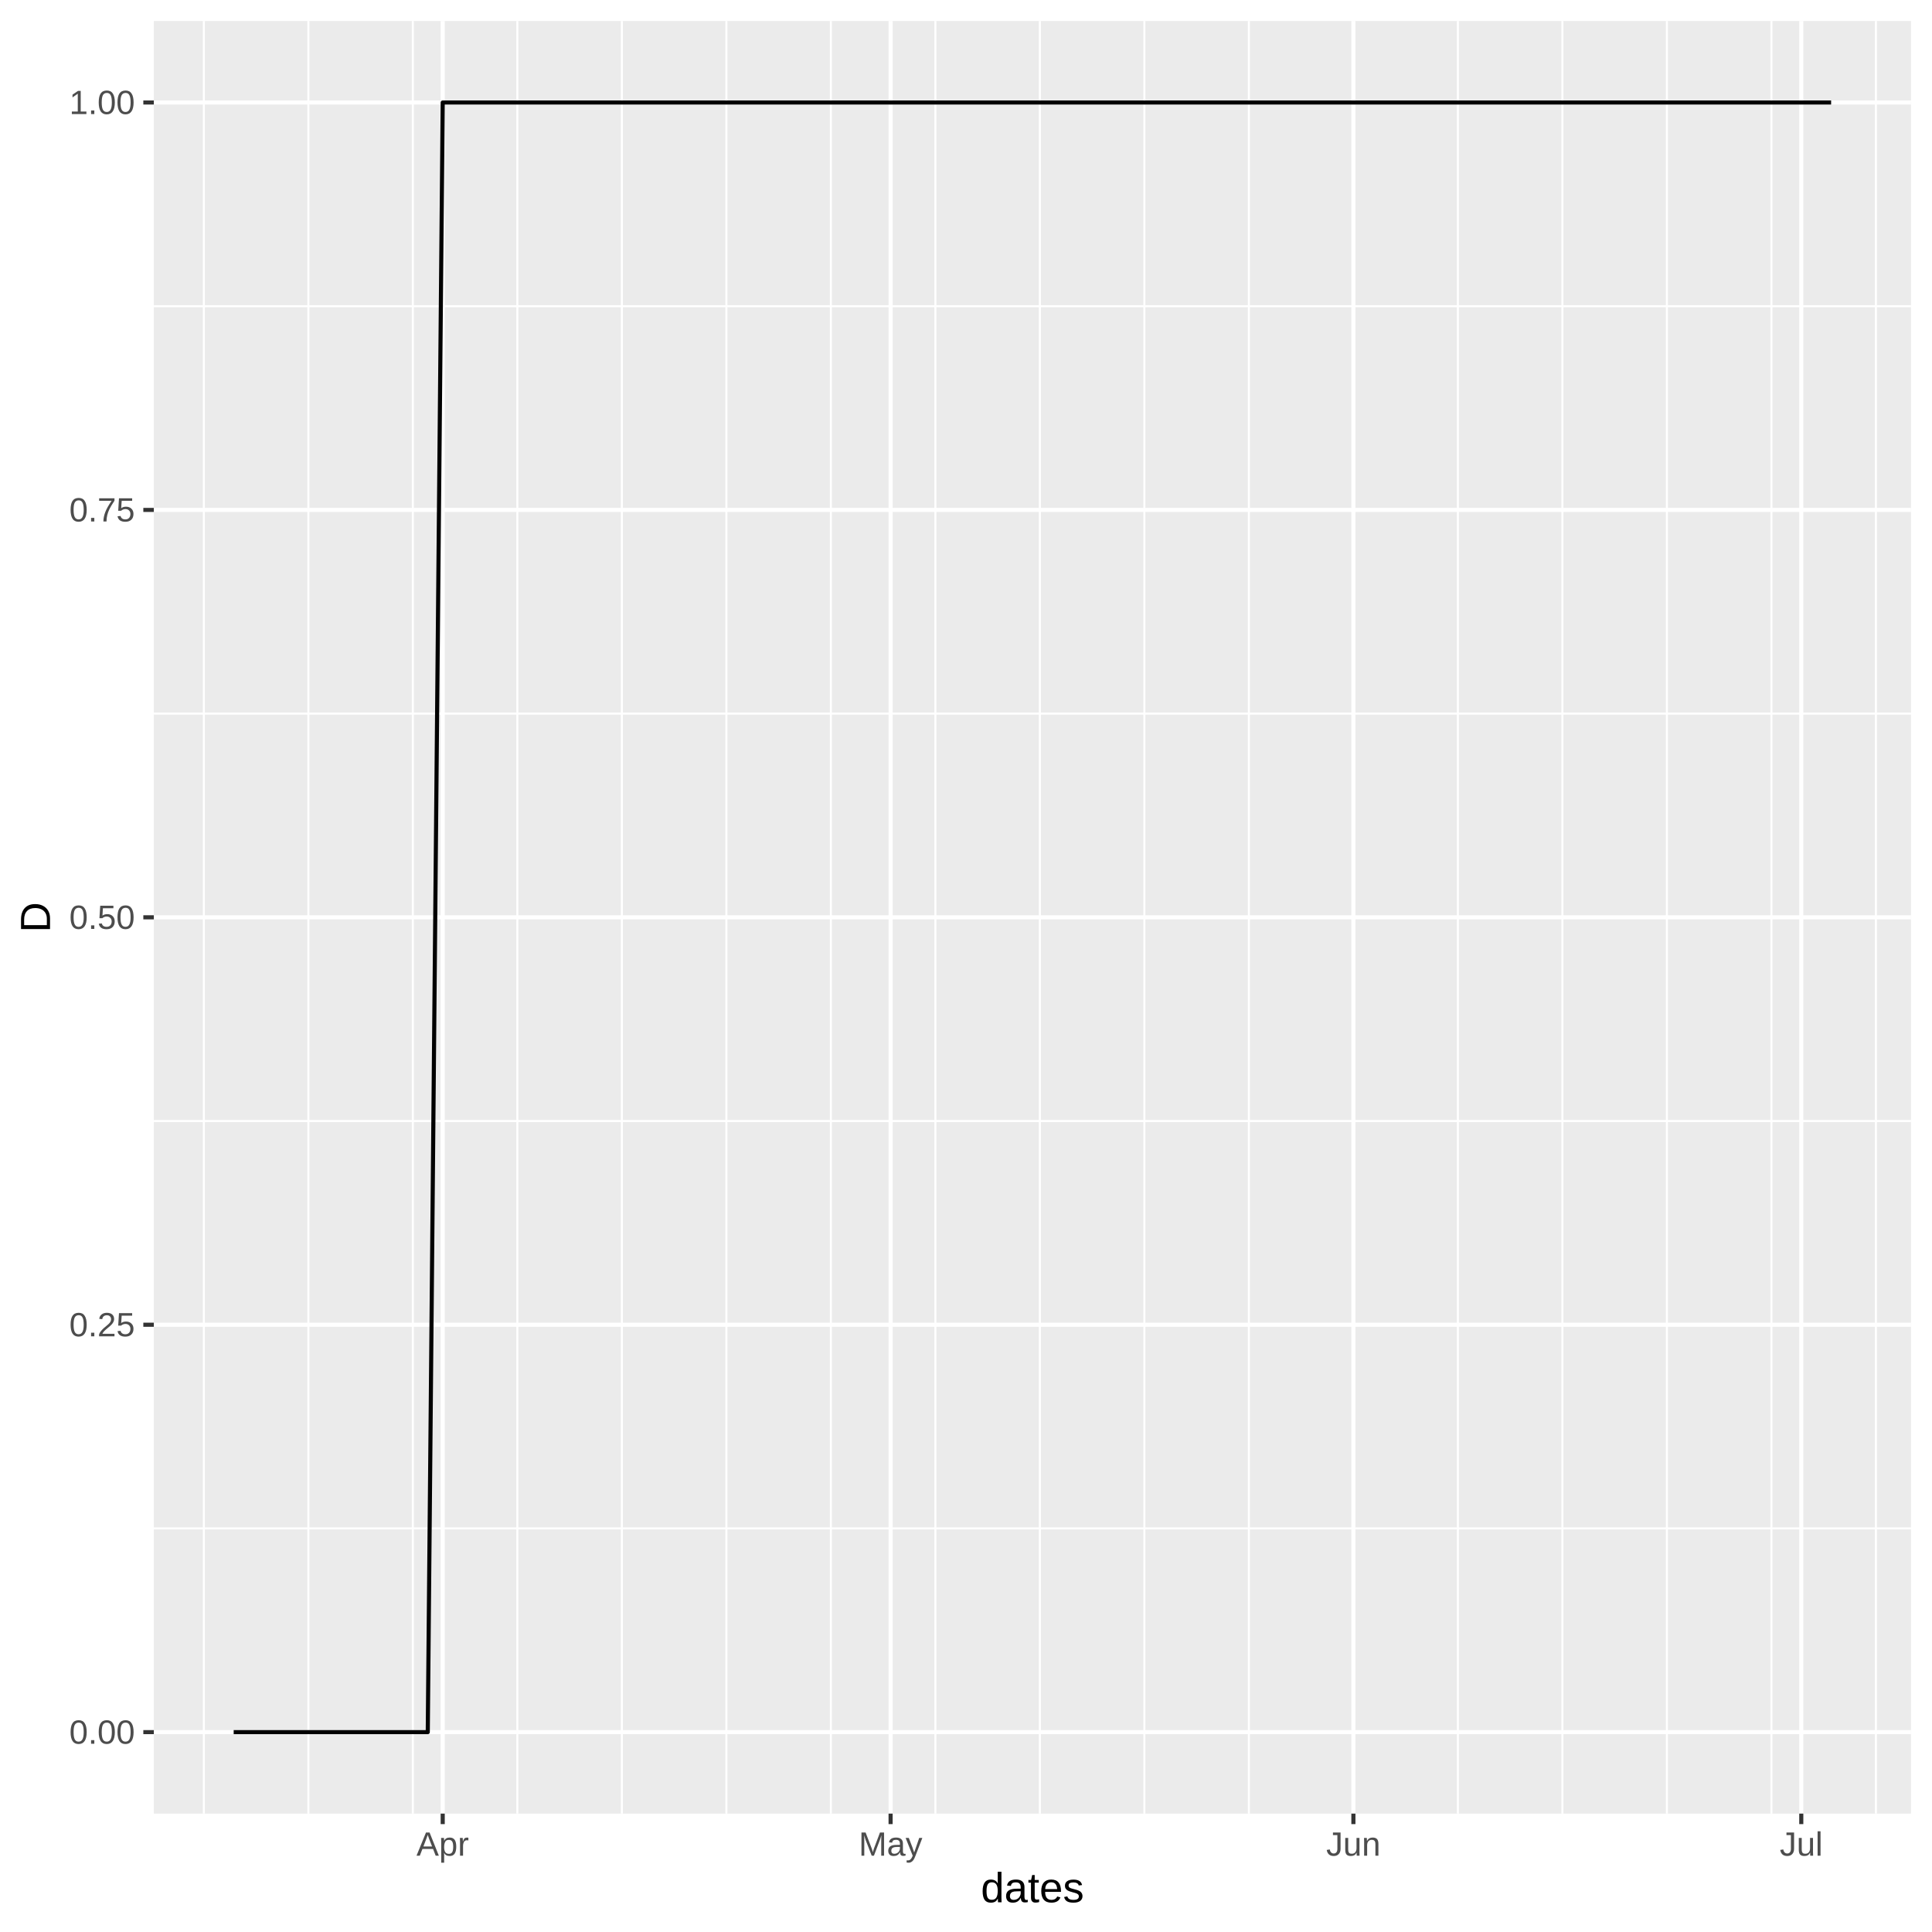
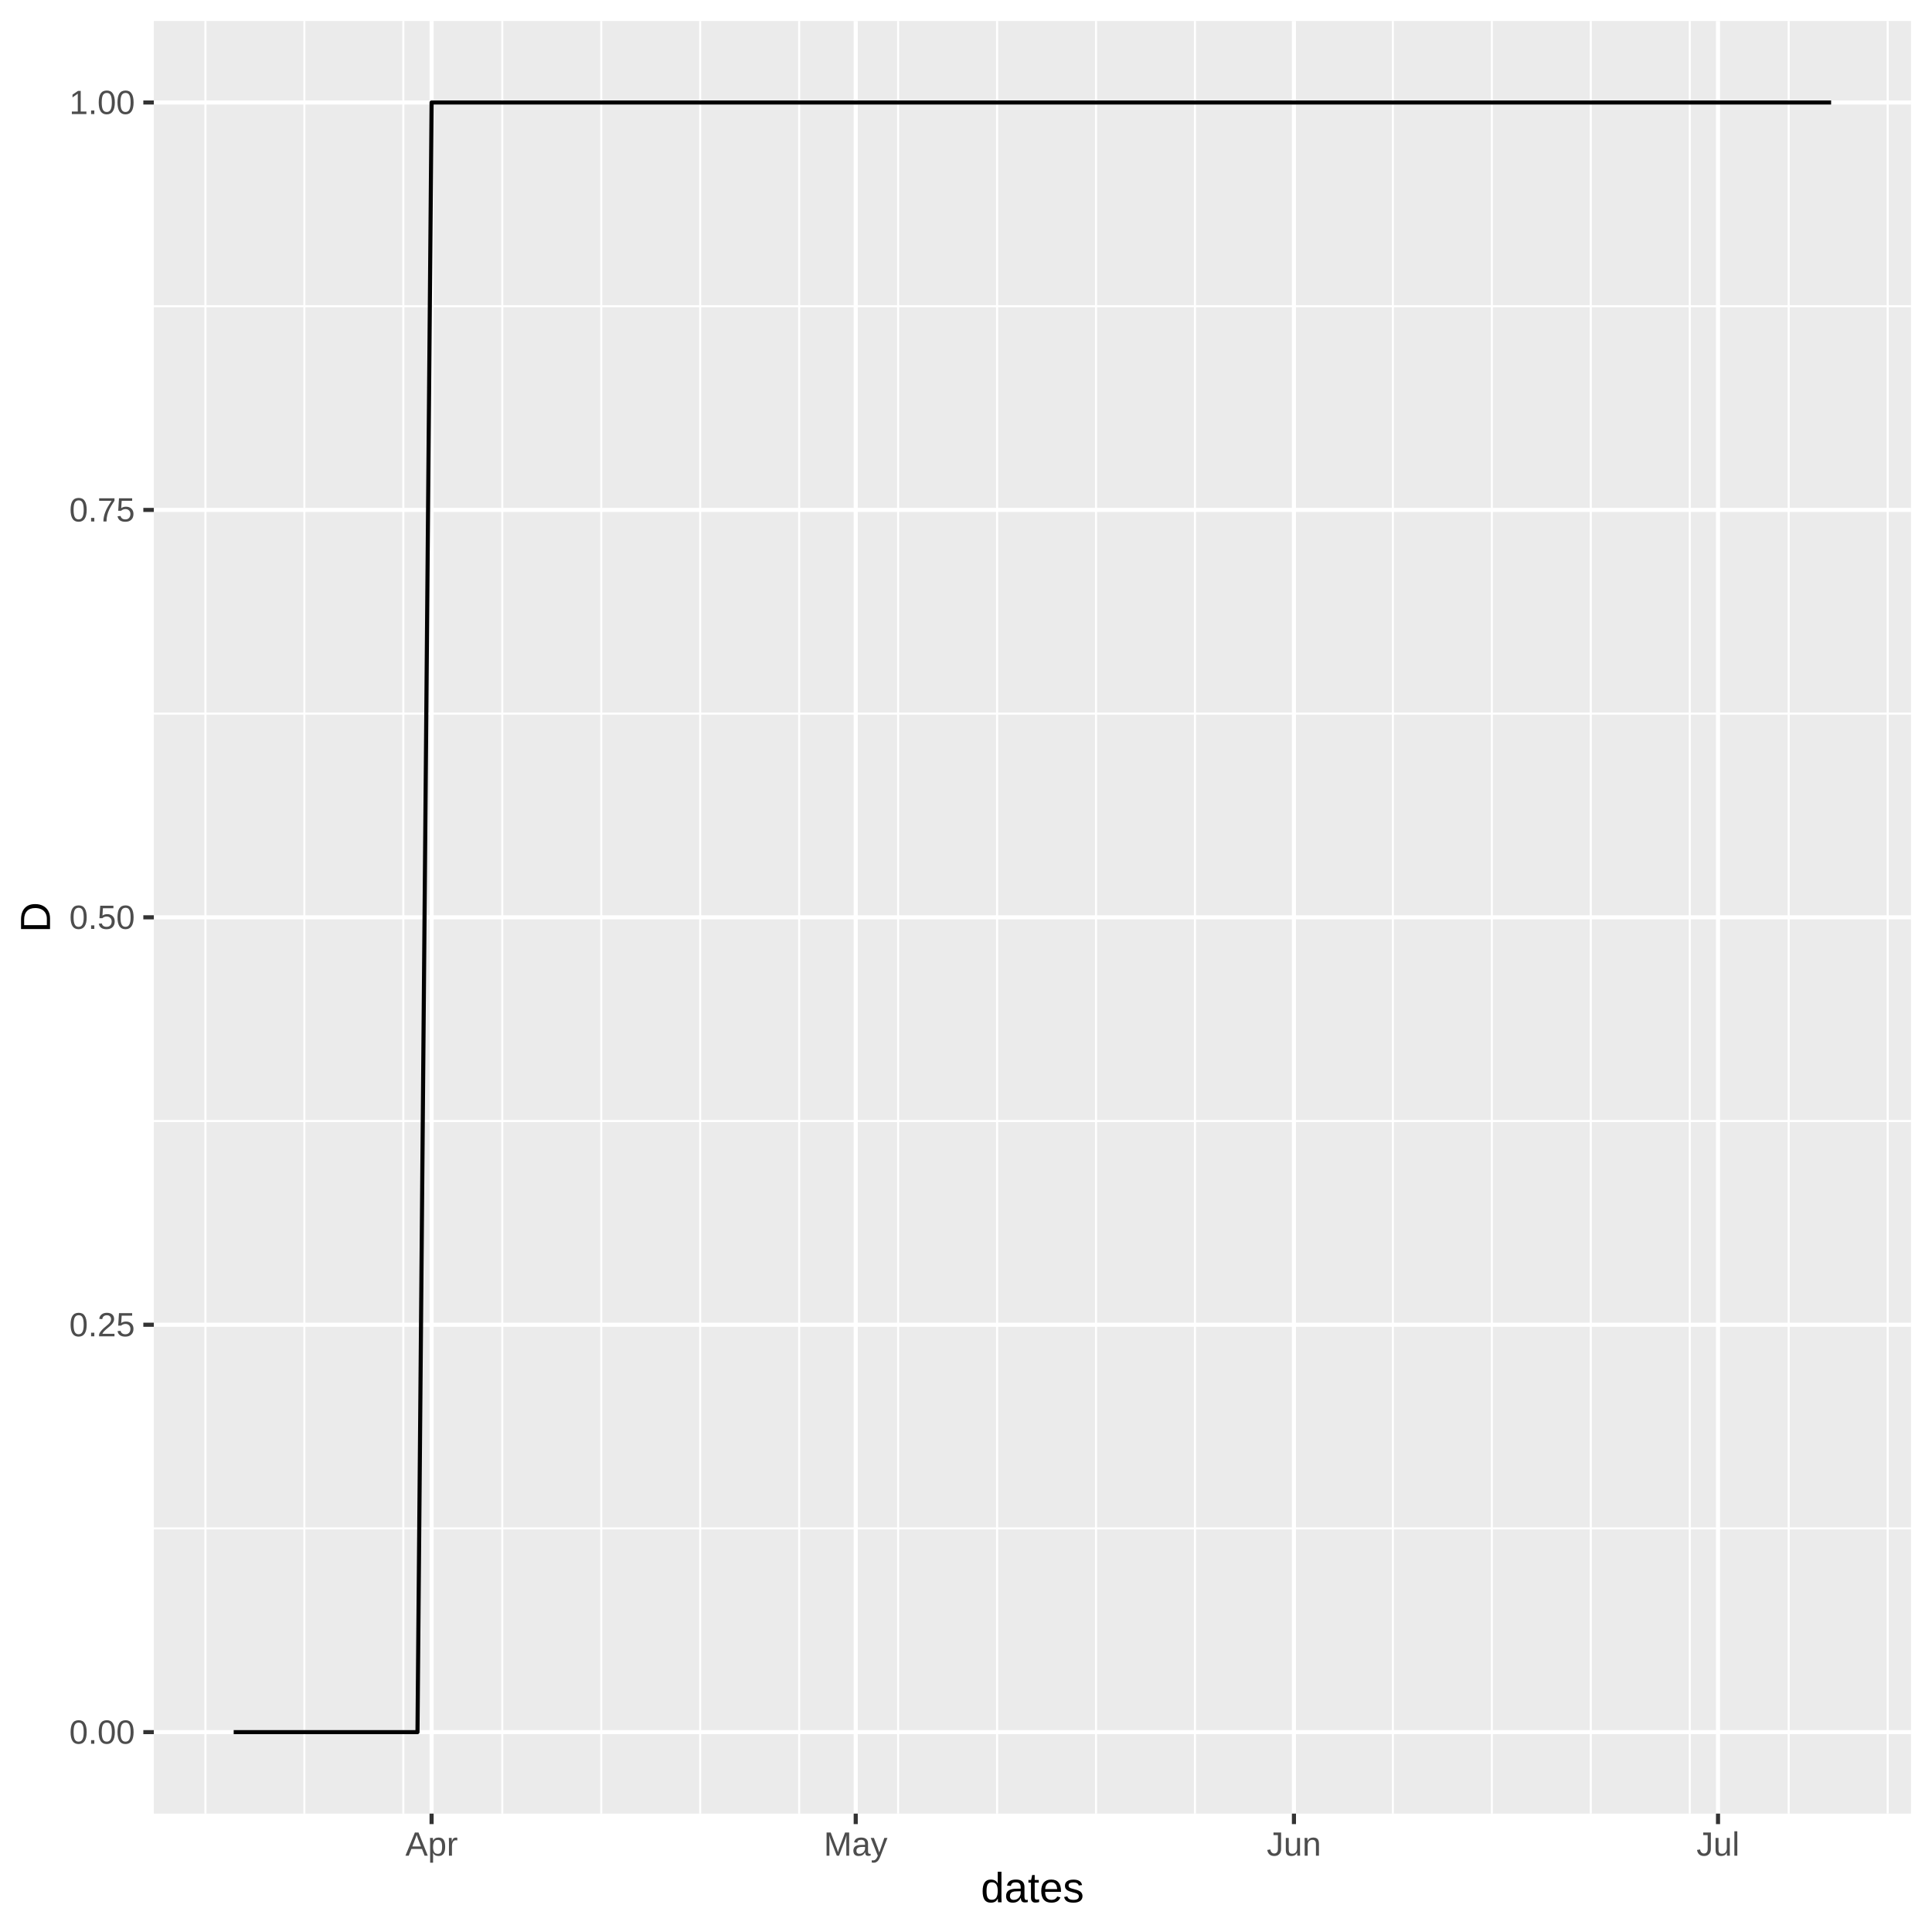
<svg xmlns="http://www.w3.org/2000/svg" viewBox="0 0 504.00 504.00">
  <defs>
    <style type="text/css">
    line, polyline, polygon, path, rect, circle {
      fill: none;
      stroke: #000000;
      stroke-linecap: round;
      stroke-linejoin: round;
      stroke-miterlimit: 10.00;
    }
  </style>
  </defs>
  <rect width="100%" height="100%" style="stroke: none; fill: #FFFFFF;" />
  <rect x="0.00" y="0.00" width="504.00" height="504.00" style="stroke-width: 1.07; stroke: #FFFFFF; fill: #FFFFFF;" />
  <defs>
    <clipPath id="cpNDAuMTN8NDk4LjUyfDQ3My4xMnw1LjQ4">
      <rect x="40.13" y="5.48" width="458.39" height="467.64" />
    </clipPath>
  </defs>
  <rect x="40.13" y="5.48" width="458.39" height="467.64" style="stroke-width: 1.07; stroke: none; fill: #EBEBEB;" clip-path="url(#cpNDAuMTN8NDk4LjUyfDQ3My4xMnw1LjQ4)" />
  <polyline points="40.13,398.72 498.52,398.72 " style="stroke-width: 0.53; stroke: #FFFFFF; stroke-linecap: butt;" clip-path="url(#cpNDAuMTN8NDk4LjUyfDQ3My4xMnw1LjQ4)" />
  <polyline points="40.13,292.44 498.52,292.44 " style="stroke-width: 0.53; stroke: #FFFFFF; stroke-linecap: butt;" clip-path="url(#cpNDAuMTN8NDk4LjUyfDQ3My4xMnw1LjQ4)" />
  <polyline points="40.13,186.16 498.52,186.16 " style="stroke-width: 0.53; stroke: #FFFFFF; stroke-linecap: butt;" clip-path="url(#cpNDAuMTN8NDk4LjUyfDQ3My4xMnw1LjQ4)" />
  <polyline points="40.13,79.88 498.52,79.88 " style="stroke-width: 0.53; stroke: #FFFFFF; stroke-linecap: butt;" clip-path="url(#cpNDAuMTN8NDk4LjUyfDQ3My4xMnw1LjQ4)" />
-   <polyline points="53.18,473.12 53.18,5.48 " style="stroke-width: 0.53; stroke: #FFFFFF; stroke-linecap: butt;" clip-path="url(#cpNDAuMTN8NDk4LjUyfDQ3My4xMnw1LjQ4)" />
-   <polyline points="80.44,473.12 80.44,5.48 " style="stroke-width: 0.53; stroke: #FFFFFF; stroke-linecap: butt;" clip-path="url(#cpNDAuMTN8NDk4LjUyfDQ3My4xMnw1LjQ4)" />
-   <polyline points="107.70,473.12 107.70,5.48 " style="stroke-width: 0.53; stroke: #FFFFFF; stroke-linecap: butt;" clip-path="url(#cpNDAuMTN8NDk4LjUyfDQ3My4xMnw1LjQ4)" />
-   <polyline points="134.96,473.12 134.96,5.48 " style="stroke-width: 0.53; stroke: #FFFFFF; stroke-linecap: butt;" clip-path="url(#cpNDAuMTN8NDk4LjUyfDQ3My4xMnw1LjQ4)" />
-   <polyline points="162.22,473.12 162.22,5.48 " style="stroke-width: 0.53; stroke: #FFFFFF; stroke-linecap: butt;" clip-path="url(#cpNDAuMTN8NDk4LjUyfDQ3My4xMnw1LjQ4)" />
-   <polyline points="189.49,473.12 189.49,5.48 " style="stroke-width: 0.53; stroke: #FFFFFF; stroke-linecap: butt;" clip-path="url(#cpNDAuMTN8NDk4LjUyfDQ3My4xMnw1LjQ4)" />
-   <polyline points="216.75,473.12 216.75,5.48 " style="stroke-width: 0.53; stroke: #FFFFFF; stroke-linecap: butt;" clip-path="url(#cpNDAuMTN8NDk4LjUyfDQ3My4xMnw1LjQ4)" />
-   <polyline points="244.01,473.12 244.01,5.48 " style="stroke-width: 0.53; stroke: #FFFFFF; stroke-linecap: butt;" clip-path="url(#cpNDAuMTN8NDk4LjUyfDQ3My4xMnw1LjQ4)" />
-   <polyline points="271.27,473.12 271.27,5.48 " style="stroke-width: 0.53; stroke: #FFFFFF; stroke-linecap: butt;" clip-path="url(#cpNDAuMTN8NDk4LjUyfDQ3My4xMnw1LjQ4)" />
-   <polyline points="298.53,473.12 298.53,5.48 " style="stroke-width: 0.53; stroke: #FFFFFF; stroke-linecap: butt;" clip-path="url(#cpNDAuMTN8NDk4LjUyfDQ3My4xMnw1LjQ4)" />
-   <polyline points="325.80,473.12 325.80,5.48 " style="stroke-width: 0.53; stroke: #FFFFFF; stroke-linecap: butt;" clip-path="url(#cpNDAuMTN8NDk4LjUyfDQ3My4xMnw1LjQ4)" />
-   <polyline points="380.32,473.12 380.32,5.48 " style="stroke-width: 0.53; stroke: #FFFFFF; stroke-linecap: butt;" clip-path="url(#cpNDAuMTN8NDk4LjUyfDQ3My4xMnw1LjQ4)" />
-   <polyline points="407.58,473.12 407.58,5.48 " style="stroke-width: 0.53; stroke: #FFFFFF; stroke-linecap: butt;" clip-path="url(#cpNDAuMTN8NDk4LjUyfDQ3My4xMnw1LjQ4)" />
-   <polyline points="434.84,473.12 434.84,5.48 " style="stroke-width: 0.53; stroke: #FFFFFF; stroke-linecap: butt;" clip-path="url(#cpNDAuMTN8NDk4LjUyfDQ3My4xMnw1LjQ4)" />
-   <polyline points="462.11,473.12 462.11,5.48 " style="stroke-width: 0.53; stroke: #FFFFFF; stroke-linecap: butt;" clip-path="url(#cpNDAuMTN8NDk4LjUyfDQ3My4xMnw1LjQ4)" />
-   <polyline points="489.37,473.12 489.37,5.48 " style="stroke-width: 0.53; stroke: #FFFFFF; stroke-linecap: butt;" clip-path="url(#cpNDAuMTN8NDk4LjUyfDQ3My4xMnw1LjQ4)" />
+   <polyline points="53.59,473.12 53.59,5.48 " style="stroke-width: 0.53; stroke: #FFFFFF; stroke-linecap: butt;" clip-path="url(#cpNDAuMTN8NDk4LjUyfDQ3My4xMnw1LjQ4)" />
+   <polyline points="79.40,473.12 79.40,5.48 " style="stroke-width: 0.53; stroke: #FFFFFF; stroke-linecap: butt;" clip-path="url(#cpNDAuMTN8NDk4LjUyfDQ3My4xMnw1LjQ4)" />
+   <polyline points="105.22,473.12 105.22,5.48 " style="stroke-width: 0.53; stroke: #FFFFFF; stroke-linecap: butt;" clip-path="url(#cpNDAuMTN8NDk4LjUyfDQ3My4xMnw1LjQ4)" />
+   <polyline points="131.03,473.12 131.03,5.48 " style="stroke-width: 0.53; stroke: #FFFFFF; stroke-linecap: butt;" clip-path="url(#cpNDAuMTN8NDk4LjUyfDQ3My4xMnw1LjQ4)" />
+   <polyline points="156.85,473.12 156.85,5.48 " style="stroke-width: 0.53; stroke: #FFFFFF; stroke-linecap: butt;" clip-path="url(#cpNDAuMTN8NDk4LjUyfDQ3My4xMnw1LjQ4)" />
+   <polyline points="182.66,473.12 182.66,5.48 " style="stroke-width: 0.53; stroke: #FFFFFF; stroke-linecap: butt;" clip-path="url(#cpNDAuMTN8NDk4LjUyfDQ3My4xMnw1LjQ4)" />
+   <polyline points="208.48,473.12 208.48,5.48 " style="stroke-width: 0.53; stroke: #FFFFFF; stroke-linecap: butt;" clip-path="url(#cpNDAuMTN8NDk4LjUyfDQ3My4xMnw1LjQ4)" />
+   <polyline points="234.29,473.12 234.29,5.48 " style="stroke-width: 0.53; stroke: #FFFFFF; stroke-linecap: butt;" clip-path="url(#cpNDAuMTN8NDk4LjUyfDQ3My4xMnw1LjQ4)" />
+   <polyline points="260.11,473.12 260.11,5.48 " style="stroke-width: 0.53; stroke: #FFFFFF; stroke-linecap: butt;" clip-path="url(#cpNDAuMTN8NDk4LjUyfDQ3My4xMnw1LjQ4)" />
+   <polyline points="285.92,473.12 285.92,5.48 " style="stroke-width: 0.53; stroke: #FFFFFF; stroke-linecap: butt;" clip-path="url(#cpNDAuMTN8NDk4LjUyfDQ3My4xMnw1LjQ4)" />
+   <polyline points="311.73,473.12 311.73,5.48 " style="stroke-width: 0.53; stroke: #FFFFFF; stroke-linecap: butt;" clip-path="url(#cpNDAuMTN8NDk4LjUyfDQ3My4xMnw1LjQ4)" />
+   <polyline points="363.36,473.12 363.36,5.48 " style="stroke-width: 0.53; stroke: #FFFFFF; stroke-linecap: butt;" clip-path="url(#cpNDAuMTN8NDk4LjUyfDQ3My4xMnw1LjQ4)" />
+   <polyline points="389.18,473.12 389.18,5.48 " style="stroke-width: 0.53; stroke: #FFFFFF; stroke-linecap: butt;" clip-path="url(#cpNDAuMTN8NDk4LjUyfDQ3My4xMnw1LjQ4)" />
+   <polyline points="414.99,473.12 414.99,5.48 " style="stroke-width: 0.53; stroke: #FFFFFF; stroke-linecap: butt;" clip-path="url(#cpNDAuMTN8NDk4LjUyfDQ3My4xMnw1LjQ4)" />
+   <polyline points="440.81,473.12 440.81,5.48 " style="stroke-width: 0.53; stroke: #FFFFFF; stroke-linecap: butt;" clip-path="url(#cpNDAuMTN8NDk4LjUyfDQ3My4xMnw1LjQ4)" />
+   <polyline points="466.62,473.12 466.62,5.48 " style="stroke-width: 0.53; stroke: #FFFFFF; stroke-linecap: butt;" clip-path="url(#cpNDAuMTN8NDk4LjUyfDQ3My4xMnw1LjQ4)" />
+   <polyline points="492.44,473.12 492.44,5.48 " style="stroke-width: 0.53; stroke: #FFFFFF; stroke-linecap: butt;" clip-path="url(#cpNDAuMTN8NDk4LjUyfDQ3My4xMnw1LjQ4)" />
  <polyline points="40.13,451.86 498.52,451.86 " style="stroke-width: 1.07; stroke: #FFFFFF; stroke-linecap: butt;" clip-path="url(#cpNDAuMTN8NDk4LjUyfDQ3My4xMnw1LjQ4)" />
  <polyline points="40.13,345.58 498.52,345.58 " style="stroke-width: 1.07; stroke: #FFFFFF; stroke-linecap: butt;" clip-path="url(#cpNDAuMTN8NDk4LjUyfDQ3My4xMnw1LjQ4)" />
  <polyline points="40.13,239.30 498.52,239.30 " style="stroke-width: 1.07; stroke: #FFFFFF; stroke-linecap: butt;" clip-path="url(#cpNDAuMTN8NDk4LjUyfDQ3My4xMnw1LjQ4)" />
  <polyline points="40.13,133.02 498.52,133.02 " style="stroke-width: 1.07; stroke: #FFFFFF; stroke-linecap: butt;" clip-path="url(#cpNDAuMTN8NDk4LjUyfDQ3My4xMnw1LjQ4)" />
  <polyline points="40.13,26.74 498.52,26.74 " style="stroke-width: 1.07; stroke: #FFFFFF; stroke-linecap: butt;" clip-path="url(#cpNDAuMTN8NDk4LjUyfDQ3My4xMnw1LjQ4)" />
-   <polyline points="115.49,473.12 115.49,5.48 " style="stroke-width: 1.07; stroke: #FFFFFF; stroke-linecap: butt;" clip-path="url(#cpNDAuMTN8NDk4LjUyfDQ3My4xMnw1LjQ4)" />
-   <polyline points="232.33,473.12 232.33,5.48 " style="stroke-width: 1.07; stroke: #FFFFFF; stroke-linecap: butt;" clip-path="url(#cpNDAuMTN8NDk4LjUyfDQ3My4xMnw1LjQ4)" />
-   <polyline points="353.06,473.12 353.06,5.48 " style="stroke-width: 1.07; stroke: #FFFFFF; stroke-linecap: butt;" clip-path="url(#cpNDAuMTN8NDk4LjUyfDQ3My4xMnw1LjQ4)" />
-   <polyline points="469.90,473.12 469.90,5.48 " style="stroke-width: 1.07; stroke: #FFFFFF; stroke-linecap: butt;" clip-path="url(#cpNDAuMTN8NDk4LjUyfDQ3My4xMnw1LjQ4)" />
-   <polyline points="60.96,451.86 64.86,451.86 68.75,451.86 72.65,451.86 76.54,451.86 80.44,451.86 84.33,451.86 88.23,451.86 92.12,451.86 96.02,451.86 99.91,451.86 103.80,451.86 107.70,451.86 111.59,451.86 115.49,26.74 119.38,26.74 123.28,26.74 127.17,26.74 131.07,26.74 134.96,26.74 138.86,26.74 142.75,26.74 146.65,26.74 150.54,26.74 154.43,26.74 158.33,26.74 162.22,26.74 166.12,26.74 170.01,26.74 173.91,26.74 177.80,26.74 181.70,26.74 185.59,26.74 189.49,26.74 193.38,26.74 197.27,26.74 201.17,26.74 205.06,26.74 208.96,26.74 212.85,26.74 216.75,26.74 220.64,26.74 224.54,26.74 228.43,26.74 232.33,26.74 236.22,26.74 240.12,26.74 244.01,26.74 247.90,26.74 251.80,26.74 255.69,26.74 259.59,26.74 263.48,26.74 267.38,26.74 271.27,26.74 275.17,26.74 279.06,26.74 282.96,26.74 286.85,26.74 290.74,26.74 294.64,26.74 298.53,26.74 302.43,26.74 306.32,26.74 310.22,26.74 314.11,26.74 318.01,26.74 321.90,26.74 325.80,26.74 329.69,26.74 333.59,26.74 337.48,26.74 341.37,26.74 345.27,26.74 349.16,26.74 353.06,26.74 356.95,26.74 360.85,26.74 364.74,26.74 368.64,26.74 372.53,26.74 376.43,26.74 380.32,26.74 384.21,26.74 388.11,26.74 392.00,26.74 395.90,26.74 399.79,26.74 403.69,26.74 407.58,26.74 411.48,26.74 415.37,26.74 419.27,26.74 423.16,26.74 427.06,26.74 430.95,26.74 434.84,26.74 438.74,26.74 442.63,26.74 446.53,26.74 450.42,26.74 454.32,26.74 458.21,26.74 462.11,26.74 466.00,26.74 469.90,26.74 473.79,26.74 477.68,26.74 " style="stroke-width: 1.07; stroke-linecap: butt;" clip-path="url(#cpNDAuMTN8NDk4LjUyfDQ3My4xMnw1LjQ4)" />
+   <polyline points="112.59,473.12 112.59,5.48 " style="stroke-width: 1.07; stroke: #FFFFFF; stroke-linecap: butt;" clip-path="url(#cpNDAuMTN8NDk4LjUyfDQ3My4xMnw1LjQ4)" />
+   <polyline points="223.23,473.12 223.23,5.48 " style="stroke-width: 1.07; stroke: #FFFFFF; stroke-linecap: butt;" clip-path="url(#cpNDAuMTN8NDk4LjUyfDQ3My4xMnw1LjQ4)" />
+   <polyline points="337.55,473.12 337.55,5.48 " style="stroke-width: 1.07; stroke: #FFFFFF; stroke-linecap: butt;" clip-path="url(#cpNDAuMTN8NDk4LjUyfDQ3My4xMnw1LjQ4)" />
+   <polyline points="448.18,473.12 448.18,5.48 " style="stroke-width: 1.07; stroke: #FFFFFF; stroke-linecap: butt;" clip-path="url(#cpNDAuMTN8NDk4LjUyfDQ3My4xMnw1LjQ4)" />
+   <polyline points="60.96,451.86 64.65,451.86 68.34,451.86 72.03,451.86 75.72,451.86 79.40,451.86 83.09,451.86 86.78,451.86 90.47,451.86 94.15,451.86 97.84,451.86 101.53,451.86 105.22,451.86 108.91,451.86 112.59,26.74 116.28,26.74 119.97,26.74 123.66,26.74 127.34,26.74 131.03,26.74 134.72,26.74 138.41,26.74 142.10,26.74 145.78,26.74 149.47,26.74 153.16,26.74 156.85,26.74 160.53,26.74 164.22,26.74 167.91,26.74 171.60,26.74 175.29,26.74 178.97,26.74 182.66,26.74 186.35,26.74 190.04,26.74 193.72,26.74 197.41,26.74 201.10,26.74 204.79,26.74 208.48,26.74 212.16,26.74 215.85,26.74 219.54,26.74 223.23,26.74 226.92,26.74 230.60,26.74 234.29,26.74 237.98,26.74 241.67,26.74 245.35,26.74 249.04,26.74 252.73,26.74 256.42,26.74 260.11,26.74 263.79,26.74 267.48,26.74 271.17,26.74 274.86,26.74 278.54,26.74 282.23,26.74 285.92,26.74 289.61,26.74 293.30,26.74 296.98,26.74 300.67,26.74 304.36,26.74 308.05,26.74 311.73,26.74 315.42,26.74 319.11,26.74 322.80,26.74 326.49,26.74 330.17,26.74 333.86,26.74 337.55,26.74 341.24,26.74 344.92,26.74 348.61,26.74 352.30,26.74 355.99,26.74 359.68,26.74 363.36,26.74 367.05,26.74 370.74,26.74 374.43,26.74 378.11,26.74 381.80,26.74 385.49,26.74 389.18,26.74 392.87,26.74 396.55,26.74 400.24,26.74 403.93,26.74 407.62,26.74 411.30,26.74 414.99,26.74 418.68,26.74 422.37,26.74 426.06,26.74 429.74,26.74 433.43,26.74 437.12,26.74 440.81,26.74 444.49,26.74 448.18,26.74 451.87,26.74 455.56,26.74 459.25,26.74 462.93,26.74 466.62,26.74 470.31,26.74 474.00,26.74 477.68,26.74 " style="stroke-width: 1.07; stroke-linecap: butt;" clip-path="url(#cpNDAuMTN8NDk4LjUyfDQ3My4xMnw1LjQ4)" />
  <defs>
    <clipPath id="cpMC4wMHw1MDQuMDB8NTA0LjAwfDAuMDA=">
      <rect x="0.00" y="0.00" width="504.00" height="504.00" />
    </clipPath>
  </defs>
  <g clip-path="url(#cpMC4wMHw1MDQuMDB8NTA0LjAwfDAuMDA=)">
    <text x="18.07" y="454.89" style="font-size: 8.80px; fill: #4D4D4D; font-family: Liberation Sans;" textLength="17.13px" lengthAdjust="spacingAndGlyphs">0.00</text>
  </g>
  <g clip-path="url(#cpMC4wMHw1MDQuMDB8NTA0LjAwfDAuMDA=)">
    <text x="18.07" y="348.61" style="font-size: 8.80px; fill: #4D4D4D; font-family: Liberation Sans;" textLength="17.13px" lengthAdjust="spacingAndGlyphs">0.25</text>
  </g>
  <g clip-path="url(#cpMC4wMHw1MDQuMDB8NTA0LjAwfDAuMDA=)">
    <text x="18.07" y="242.33" style="font-size: 8.80px; fill: #4D4D4D; font-family: Liberation Sans;" textLength="17.13px" lengthAdjust="spacingAndGlyphs">0.50</text>
  </g>
  <g clip-path="url(#cpMC4wMHw1MDQuMDB8NTA0LjAwfDAuMDA=)">
    <text x="18.07" y="136.04" style="font-size: 8.80px; fill: #4D4D4D; font-family: Liberation Sans;" textLength="17.13px" lengthAdjust="spacingAndGlyphs">0.75</text>
  </g>
  <g clip-path="url(#cpMC4wMHw1MDQuMDB8NTA0LjAwfDAuMDA=)">
    <text x="18.07" y="29.76" style="font-size: 8.80px; fill: #4D4D4D; font-family: Liberation Sans;" textLength="17.13px" lengthAdjust="spacingAndGlyphs">1.00</text>
  </g>
  <polyline points="37.39,451.86 40.13,451.86 " style="stroke-width: 1.07; stroke: #333333; stroke-linecap: butt;" clip-path="url(#cpMC4wMHw1MDQuMDB8NTA0LjAwfDAuMDA=)" />
  <polyline points="37.39,345.58 40.13,345.58 " style="stroke-width: 1.07; stroke: #333333; stroke-linecap: butt;" clip-path="url(#cpMC4wMHw1MDQuMDB8NTA0LjAwfDAuMDA=)" />
  <polyline points="37.39,239.30 40.13,239.30 " style="stroke-width: 1.07; stroke: #333333; stroke-linecap: butt;" clip-path="url(#cpMC4wMHw1MDQuMDB8NTA0LjAwfDAuMDA=)" />
  <polyline points="37.39,133.02 40.13,133.02 " style="stroke-width: 1.07; stroke: #333333; stroke-linecap: butt;" clip-path="url(#cpMC4wMHw1MDQuMDB8NTA0LjAwfDAuMDA=)" />
  <polyline points="37.39,26.74 40.13,26.74 " style="stroke-width: 1.07; stroke: #333333; stroke-linecap: butt;" clip-path="url(#cpMC4wMHw1MDQuMDB8NTA0LjAwfDAuMDA=)" />
-   <polyline points="115.49,475.86 115.49,473.12 " style="stroke-width: 1.07; stroke: #333333; stroke-linecap: butt;" clip-path="url(#cpMC4wMHw1MDQuMDB8NTA0LjAwfDAuMDA=)" />
-   <polyline points="232.33,475.86 232.33,473.12 " style="stroke-width: 1.07; stroke: #333333; stroke-linecap: butt;" clip-path="url(#cpMC4wMHw1MDQuMDB8NTA0LjAwfDAuMDA=)" />
-   <polyline points="353.06,475.86 353.06,473.12 " style="stroke-width: 1.07; stroke: #333333; stroke-linecap: butt;" clip-path="url(#cpMC4wMHw1MDQuMDB8NTA0LjAwfDAuMDA=)" />
-   <polyline points="469.90,475.86 469.90,473.12 " style="stroke-width: 1.07; stroke: #333333; stroke-linecap: butt;" clip-path="url(#cpMC4wMHw1MDQuMDB8NTA0LjAwfDAuMDA=)" />
+   <polyline points="112.59,475.86 112.59,473.12 " style="stroke-width: 1.07; stroke: #333333; stroke-linecap: butt;" clip-path="url(#cpMC4wMHw1MDQuMDB8NTA0LjAwfDAuMDA=)" />
+   <polyline points="223.23,475.86 223.23,473.12 " style="stroke-width: 1.07; stroke: #333333; stroke-linecap: butt;" clip-path="url(#cpMC4wMHw1MDQuMDB8NTA0LjAwfDAuMDA=)" />
+   <polyline points="337.55,475.86 337.55,473.12 " style="stroke-width: 1.07; stroke: #333333; stroke-linecap: butt;" clip-path="url(#cpMC4wMHw1MDQuMDB8NTA0LjAwfDAuMDA=)" />
+   <polyline points="448.18,475.86 448.18,473.12 " style="stroke-width: 1.07; stroke: #333333; stroke-linecap: butt;" clip-path="url(#cpMC4wMHw1MDQuMDB8NTA0LjAwfDAuMDA=)" />
  <g clip-path="url(#cpMC4wMHw1MDQuMDB8NTA0LjAwfDAuMDA=)">
-     <text x="108.64" y="484.10" style="font-size: 8.80px; fill: #4D4D4D; font-family: Liberation Sans;" textLength="13.69px" lengthAdjust="spacingAndGlyphs">Apr</text>
+     <text x="105.75" y="484.10" style="font-size: 8.80px; fill: #4D4D4D; font-family: Liberation Sans;" textLength="13.69px" lengthAdjust="spacingAndGlyphs">Apr</text>
  </g>
  <g clip-path="url(#cpMC4wMHw1MDQuMDB8NTA0LjAwfDAuMDA=)">
-     <text x="224.01" y="484.10" style="font-size: 8.80px; fill: #4D4D4D; font-family: Liberation Sans;" textLength="16.62px" lengthAdjust="spacingAndGlyphs">May</text>
+     <text x="214.91" y="484.10" style="font-size: 8.80px; fill: #4D4D4D; font-family: Liberation Sans;" textLength="16.62px" lengthAdjust="spacingAndGlyphs">May</text>
  </g>
  <g clip-path="url(#cpMC4wMHw1MDQuMDB8NTA0LjAwfDAuMDA=)">
-     <text x="345.96" y="484.10" style="font-size: 8.80px; fill: #4D4D4D; font-family: Liberation Sans;" textLength="14.19px" lengthAdjust="spacingAndGlyphs">Jun</text>
+     <text x="330.45" y="484.10" style="font-size: 8.80px; fill: #4D4D4D; font-family: Liberation Sans;" textLength="14.19px" lengthAdjust="spacingAndGlyphs">Jun</text>
  </g>
  <g clip-path="url(#cpMC4wMHw1MDQuMDB8NTA0LjAwfDAuMDA=)">
-     <text x="464.27" y="484.10" style="font-size: 8.80px; fill: #4D4D4D; font-family: Liberation Sans;" textLength="11.25px" lengthAdjust="spacingAndGlyphs">Jul</text>
+     <text x="442.56" y="484.10" style="font-size: 8.80px; fill: #4D4D4D; font-family: Liberation Sans;" textLength="11.25px" lengthAdjust="spacingAndGlyphs">Jul</text>
  </g>
  <g clip-path="url(#cpMC4wMHw1MDQuMDB8NTA0LjAwfDAuMDA=)">
    <text x="255.87" y="496.24" style="font-size: 11.00px; font-family: Liberation Sans;" textLength="26.91px" lengthAdjust="spacingAndGlyphs">dates</text>
  </g>
  <g clip-path="url(#cpMC4wMHw1MDQuMDB8NTA0LjAwfDAuMDA=)">
    <text transform="translate(13.05,243.27) rotate(-90)" style="font-size: 11.00px; font-family: Liberation Sans;" textLength="7.94px" lengthAdjust="spacingAndGlyphs">D</text>
  </g>
</svg>
